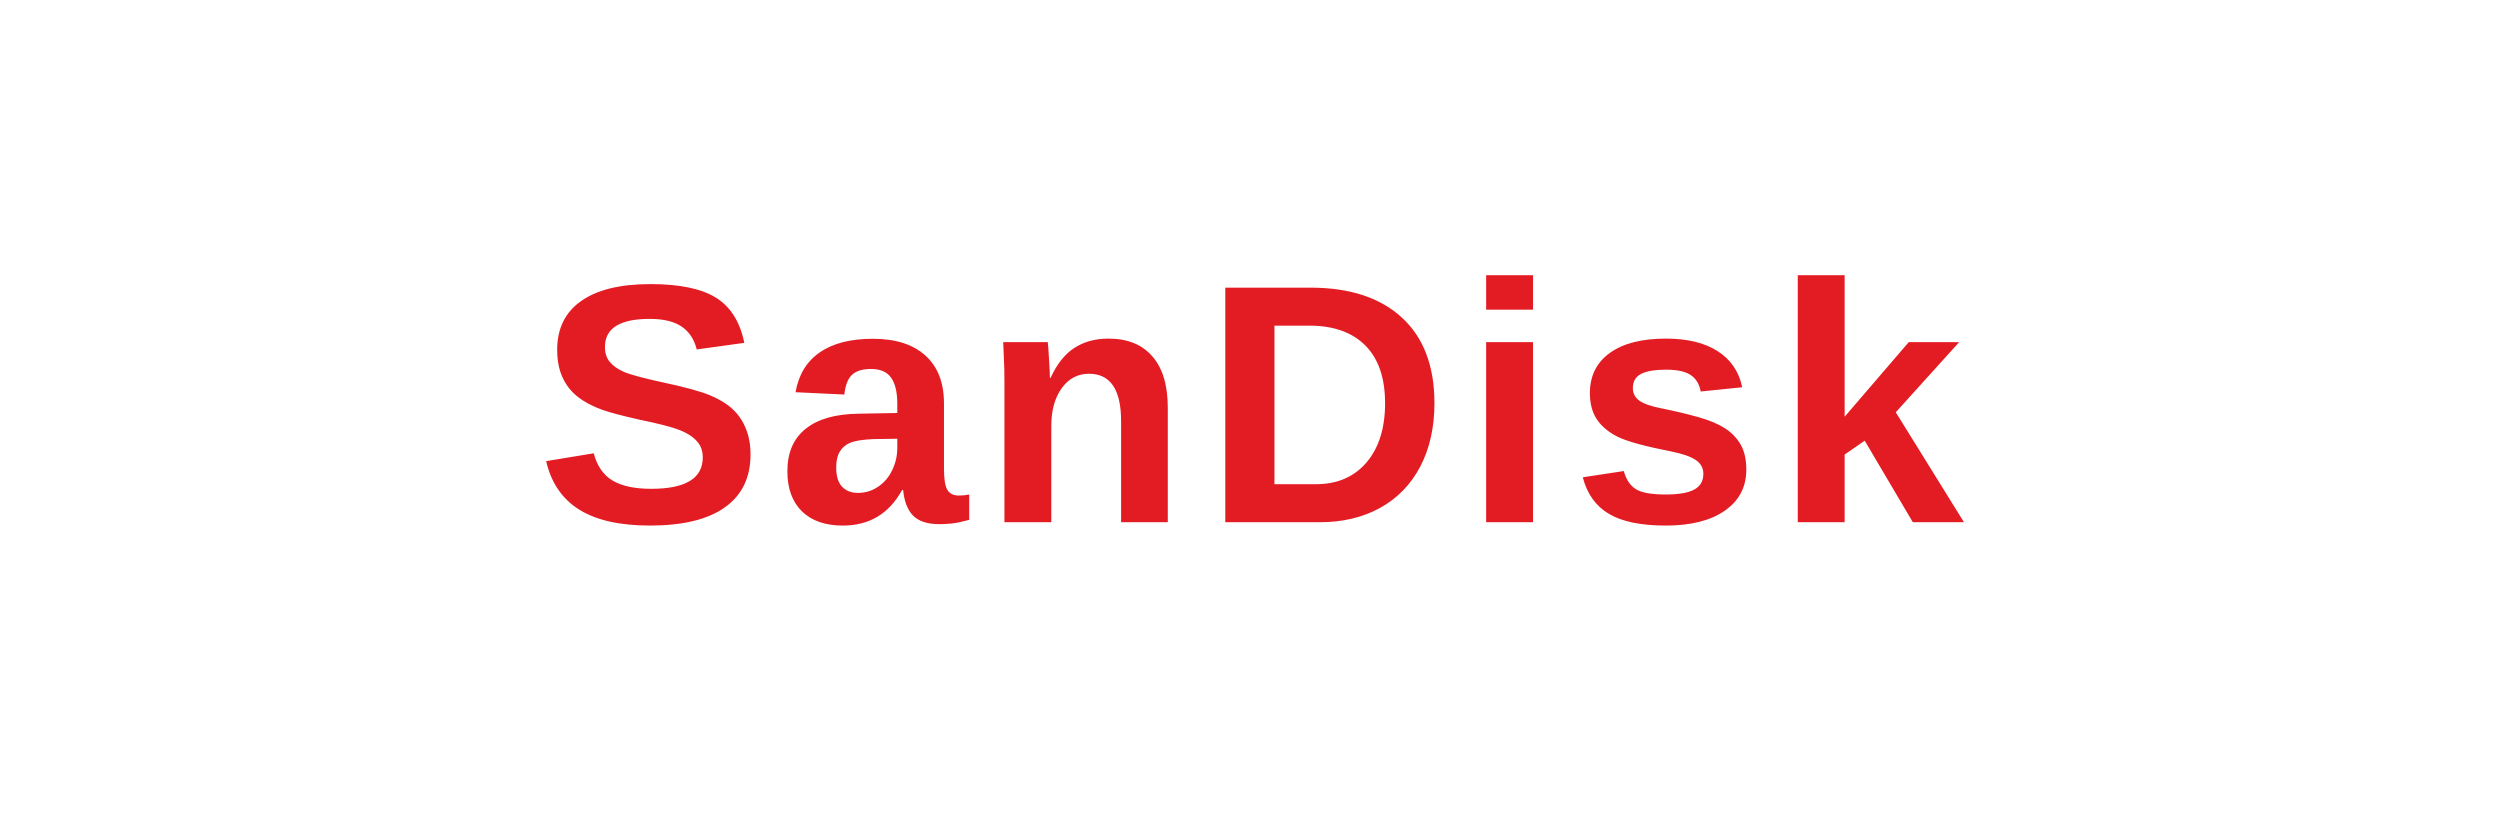
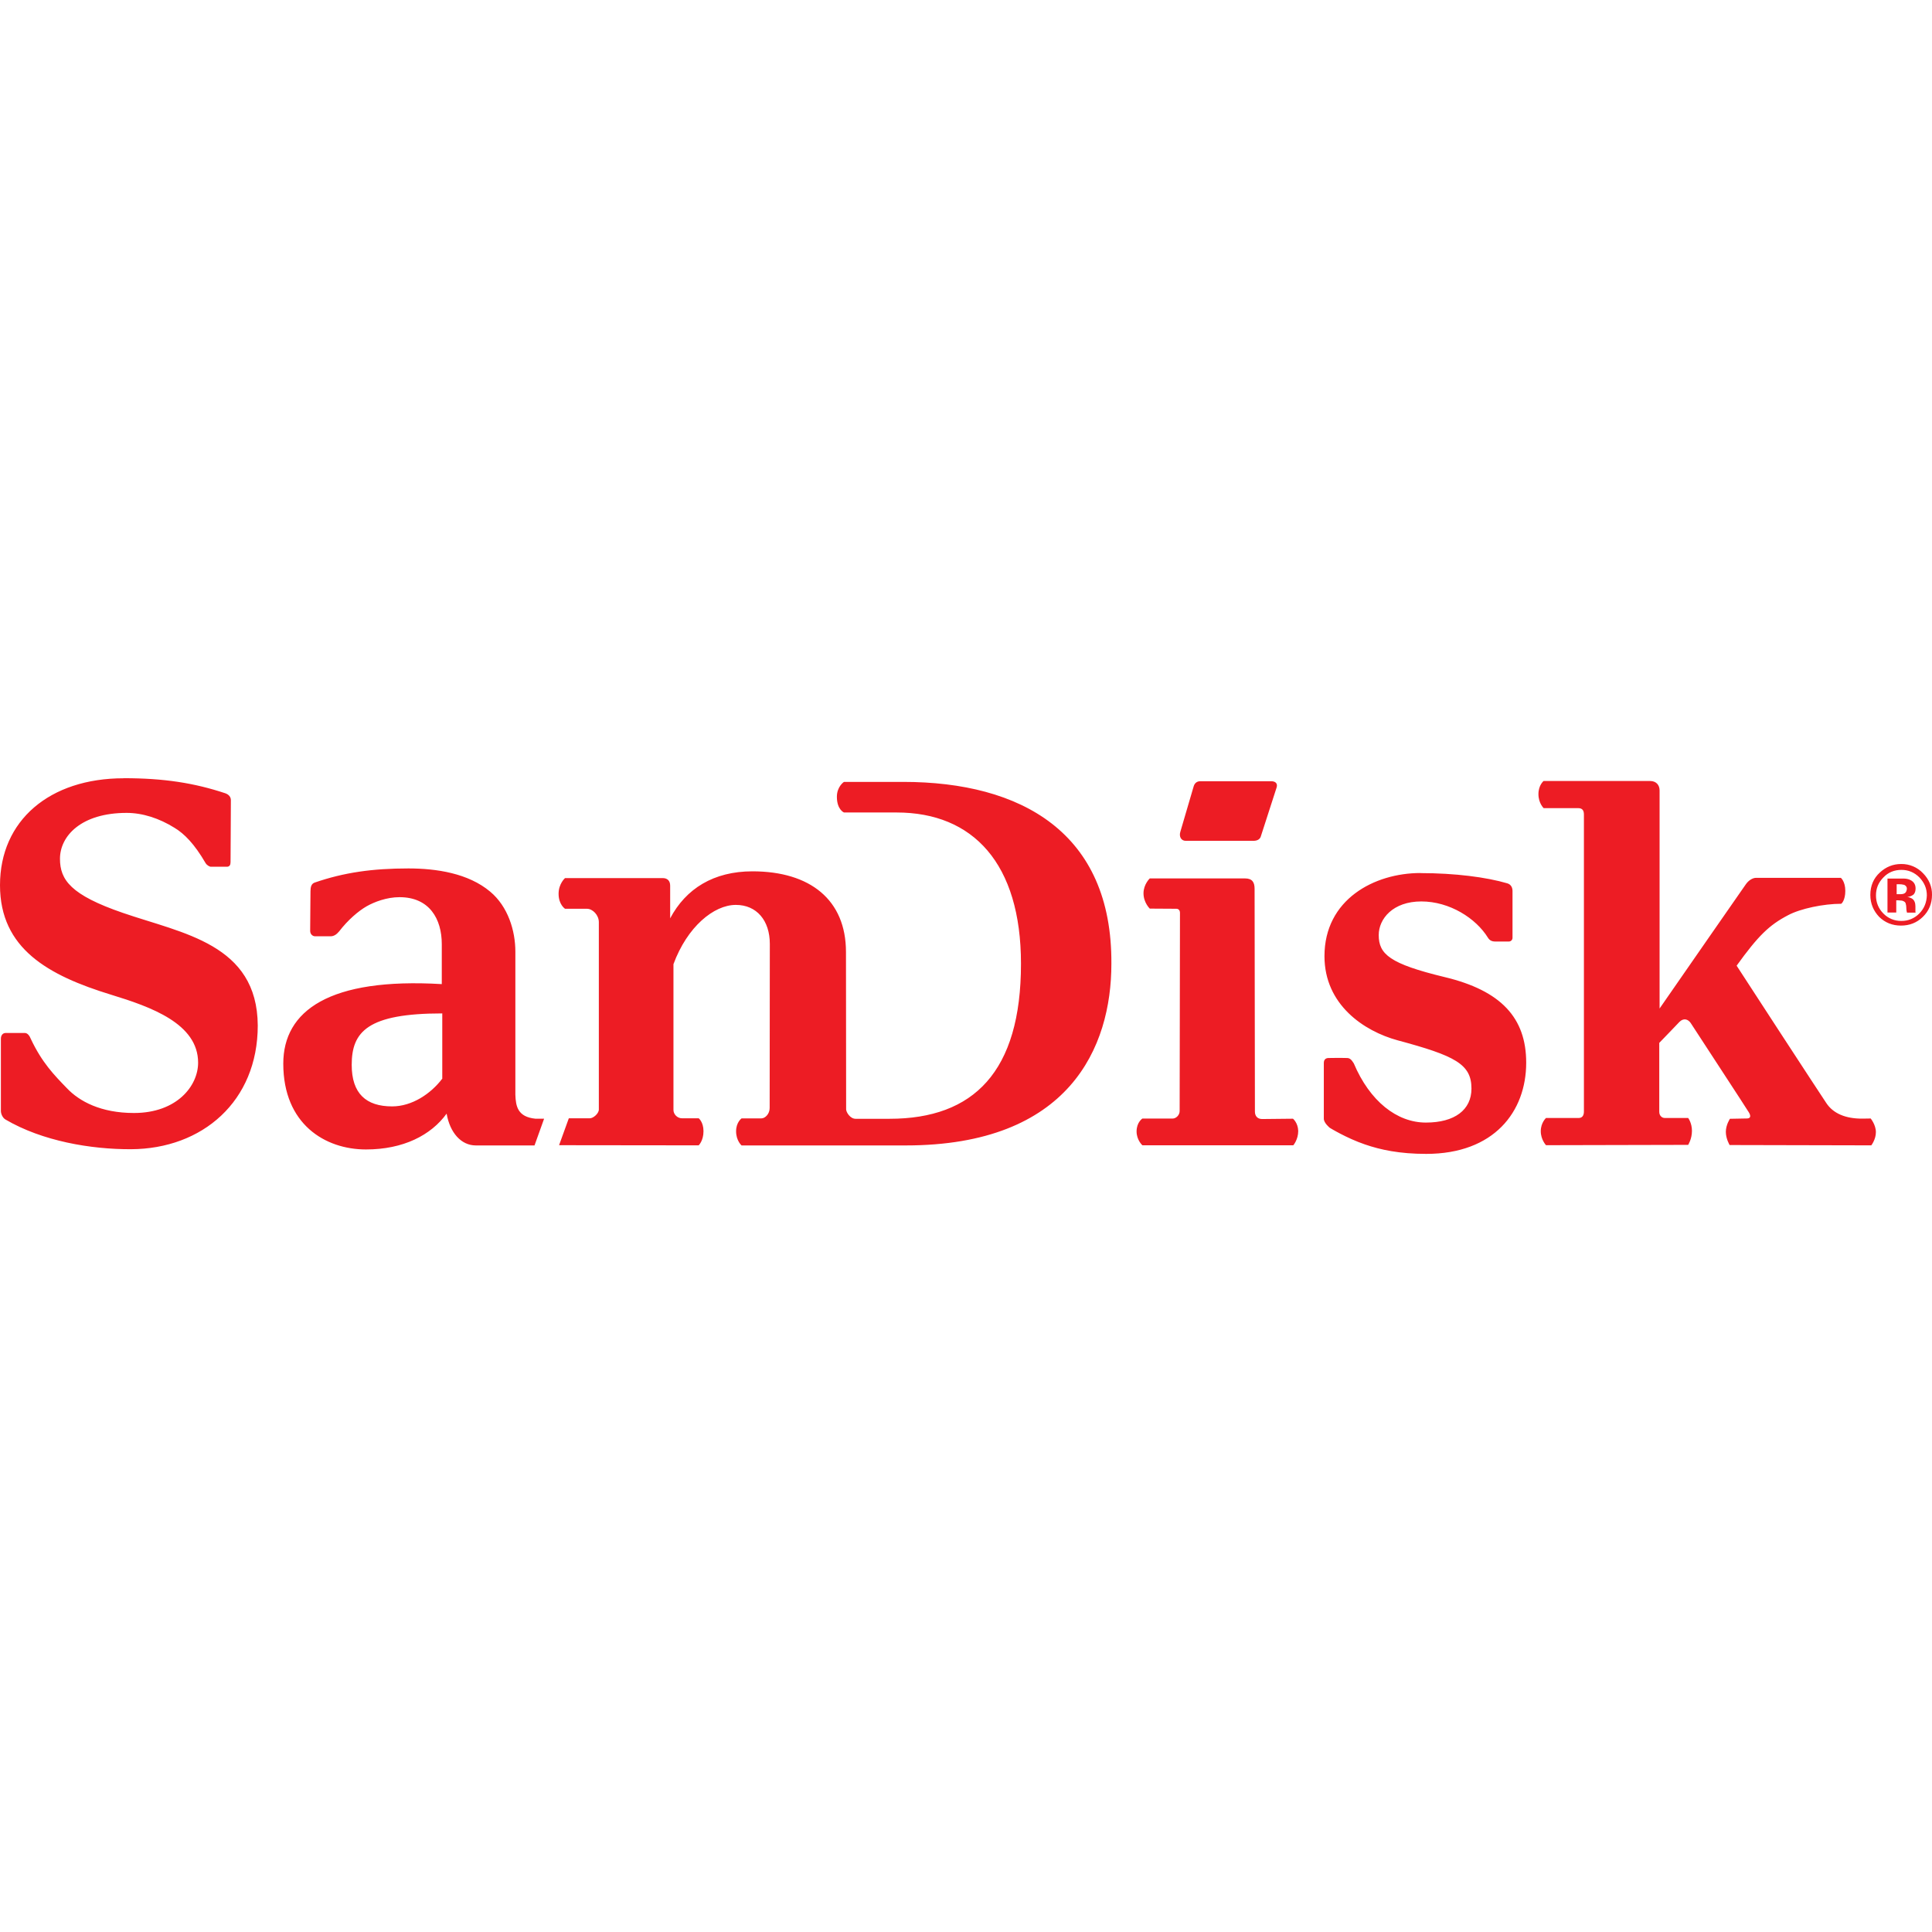
- <svg xmlns="http://www.w3.org/2000/svg" viewBox="0 0 220 72" role="img" aria-label="SanDisk">
-   <text x="50%" y="52%" dominant-baseline="middle" text-anchor="middle" font-family="Arial Black, Helvetica Neue, Arial, sans-serif" font-size="30" font-weight="800" letter-spacing="1.2" fill="#E31C23">SanDisk</text>
+ <svg xmlns="http://www.w3.org/2000/svg" role="img" viewBox="0 0 24 24" fill="#ED1C24">
+   <path d="M1.537 9.668C.616 9.668 0 10.192 0 10.996c0 .788.598 1.121 1.381 1.361.493.151 1.08.358 1.08.844 0 .289-.264.625-.797.625-.41 0-.678-.144-.834-.309-.156-.161-.308-.316-.447-.611-.015-.039-.041-.074-.074-.074H.07c-.033 0-.059.026-.059.072v.896c0 .036.021.086.057.107.458.269 1.062.371 1.56.369.885-.004 1.574-.594 1.574-1.537-.006-1.014-.935-1.143-1.676-1.399-.646-.222-.781-.409-.781-.672 0-.283.264-.57.828-.57.197 0 .404.066.596.186.12.073.244.196.385.438.015.025.048.045.066.045h.203c.03-.003.041-.023.041-.059 0-.145.004-.537.004-.768 0-.041-.027-.071-.07-.086-.384-.127-.758-.187-1.262-.187zm17.639.033s-.065.051-.065.164c0 .113.065.174.065.174h.428c.051 0 .072.026.072.08v3.689c0 .054-.025.08-.065.08h-.406s-.065.059-.065.164.065.174.065.174l1.766-.004s.047-.073.047-.174c0-.099-.047-.16-.047-.16h-.291c-.036 0-.068-.03-.068-.076v-.857c.083-.087.232-.239.25-.26.054-.054.109-.033.141.014.036.057.708 1.083.723 1.111.03.051.014.074-.025.074l-.211.004s-.051.075-.051.162c0 .087.047.164.047.164l1.76.004s.057-.073.057-.164c0-.092-.065-.17-.065-.17s-.048.002-.109.002c-.2 0-.356-.062-.443-.195-.041-.059-1.091-1.668-1.113-1.705.266-.369.403-.504.639-.627.156-.083.443-.142.66-.142.003 0 .051-.042.051-.16 0-.118-.055-.162-.055-.162h-1.055c-.039 0-.091.029-.127.082-.022.033-.851 1.222-1.07 1.541v-2.709c0-.066-.041-.117-.117-.117h-1.32zm-4.268.004c-.043 0-.07.028-.08.064l-.164.559c-.022.065.01.117.064.117h.844c.048 0 .083-.021.092-.06l.195-.604c.015-.051-.018-.076-.066-.076h-.885zm-4.424.008s-.088.057-.088.185c0 .159.088.195.088.195h.654c.95 0 1.545.634 1.545 1.879 0 1.343-.589 1.926-1.633 1.926h-.422c-.066 0-.116-.08-.117-.117 0-.251-.002-1.823-.002-1.955 0-.647-.444-1.002-1.162-1.002-.483 0-.827.216-1.022.584v-.406c0-.065-.039-.094-.092-.094H7.019s-.08.069-.08.195c0 .135.08.186.08.186h.272c.072 0 .148.079.148.166v2.328c0 .048-.067.109-.113.109h-.26l-.121.334c.79 0 1.734.002 1.734.002s.06-.056.06-.176c0-.113-.059-.16-.059-.16h-.207c-.061 0-.107-.052-.107-.103v-1.812c.171-.464.501-.736.775-.736.258 0 .422.193.422.484 0 .151-.002 1.774-.002 2.039 0 .074-.056.129-.103.129h-.246s-.068.048-.068.16c0 .117.068.176.068.176h2.039c2.031 0 2.555-1.218 2.555-2.256.011-1.632-1.123-2.26-2.586-2.26h-.736zm13.133 1.02c-.102 0-.189.036-.264.105-.08.073-.119.167-.119.279 0 .108.039.198.109.272.074.073.165.109.272.109.105 0 .196-.035.27-.107.076-.073.115-.166.115-.275.002-.101-.038-.194-.111-.268a.366.366 0 0 0-.272-.115zm-18.543.055c-.447 0-.801.05-1.166.176-.041.015-.051.055-.051.109 0 .181-.004.282-.004.49 0 .043.031.068.062.068h.191c.039 0 .073-.02.107-.061.108-.141.24-.254.342-.312.095-.054.249-.113.408-.113.371 0 .525.269.525.584v.496c-1.397-.083-1.969.331-1.969.988 0 .751.519 1.066 1.027 1.066.464 0 .808-.177 1.002-.445.041.235.179.395.363.395h.729l.119-.332h-.107c-.221-.022-.245-.153-.25-.299v-1.777c0-.261-.092-.56-.312-.744-.273-.23-.671-.289-1.018-.289zm18.547.018c.087 0 .161.032.223.094.061.065.092.136.092.223-.003.087-.032.162-.094.225a.303.303 0 0 1-.223.092.303.303 0 0 1-.223-.092c-.061-.061-.092-.138-.092-.225s.03-.16.092-.223c.061-.065.138-.094.225-.094zm-5.975.039c-.573 0-1.193.327-1.193 1.033 0 .603.49.931.908 1.045.714.192.918.295.918.6 0 .264-.208.422-.566.422-.36 0-.697-.265-.896-.736-.03-.048-.051-.066-.084-.066-.099-.003-.2 0-.229 0-.029 0-.059.014-.059.061v.693c0 .054.074.113.074.113s.206.128.438.207c.192.066.428.117.76.117.842 0 1.242-.524 1.242-1.133 0-.556-.311-.896-1.016-1.064-.678-.164-.816-.283-.816-.521 0-.203.177-.418.529-.418.351 0 .678.208.828.451.021.033.048.047.092.047h.166a.046.046 0 0 0 .047-.043v-.584c0-.039-.015-.081-.065-.096-.258-.076-.648-.127-1.078-.127zm-3.363.067s-.078.073-.078.185c0 .116.078.19.078.19s.305.002.33.002c.026 0 .045.018.045.051l-.004 2.461c0 .054-.047.094-.086.094h-.377s-.072.046-.072.16c0 .108.072.172.072.172h1.875s.061-.07.061-.178c-.003-.102-.065-.152-.065-.152l-.383.004c-.059 0-.09-.038-.09-.092 0 0-.004-2.688-.004-2.768 0-.08-.028-.129-.119-.129h-1.184zm9.164 0v.424h.109v-.152h.024l.025.002c.018 0 .03.003.039.008.015.007.025.014.029.029a.193.193 0 0 1 .008.055c0 .025.005.047.008.059h.107l-.002-.014v-.064c0-.043-.013-.076-.039-.094a.16.16 0 0 0-.062-.023.142.142 0 0 0 .074-.027c.021-.018.029-.045.029-.078 0-.048-.021-.082-.059-.102-.022-.013-.051-.02-.084-.021h-.207zm.115.072h.027a.26.26 0 0 1 .066.008c.022.011.033.026.033.049-.003.024-.009.042-.024.053-.015.011-.035.014-.06.014h-.043v-.123zM5.494 12.59v.812h-.002c-.141.185-.373.342-.621.342-.323 0-.502-.159-.502-.516 0-.412.197-.639 1.125-.639z" />
</svg>
